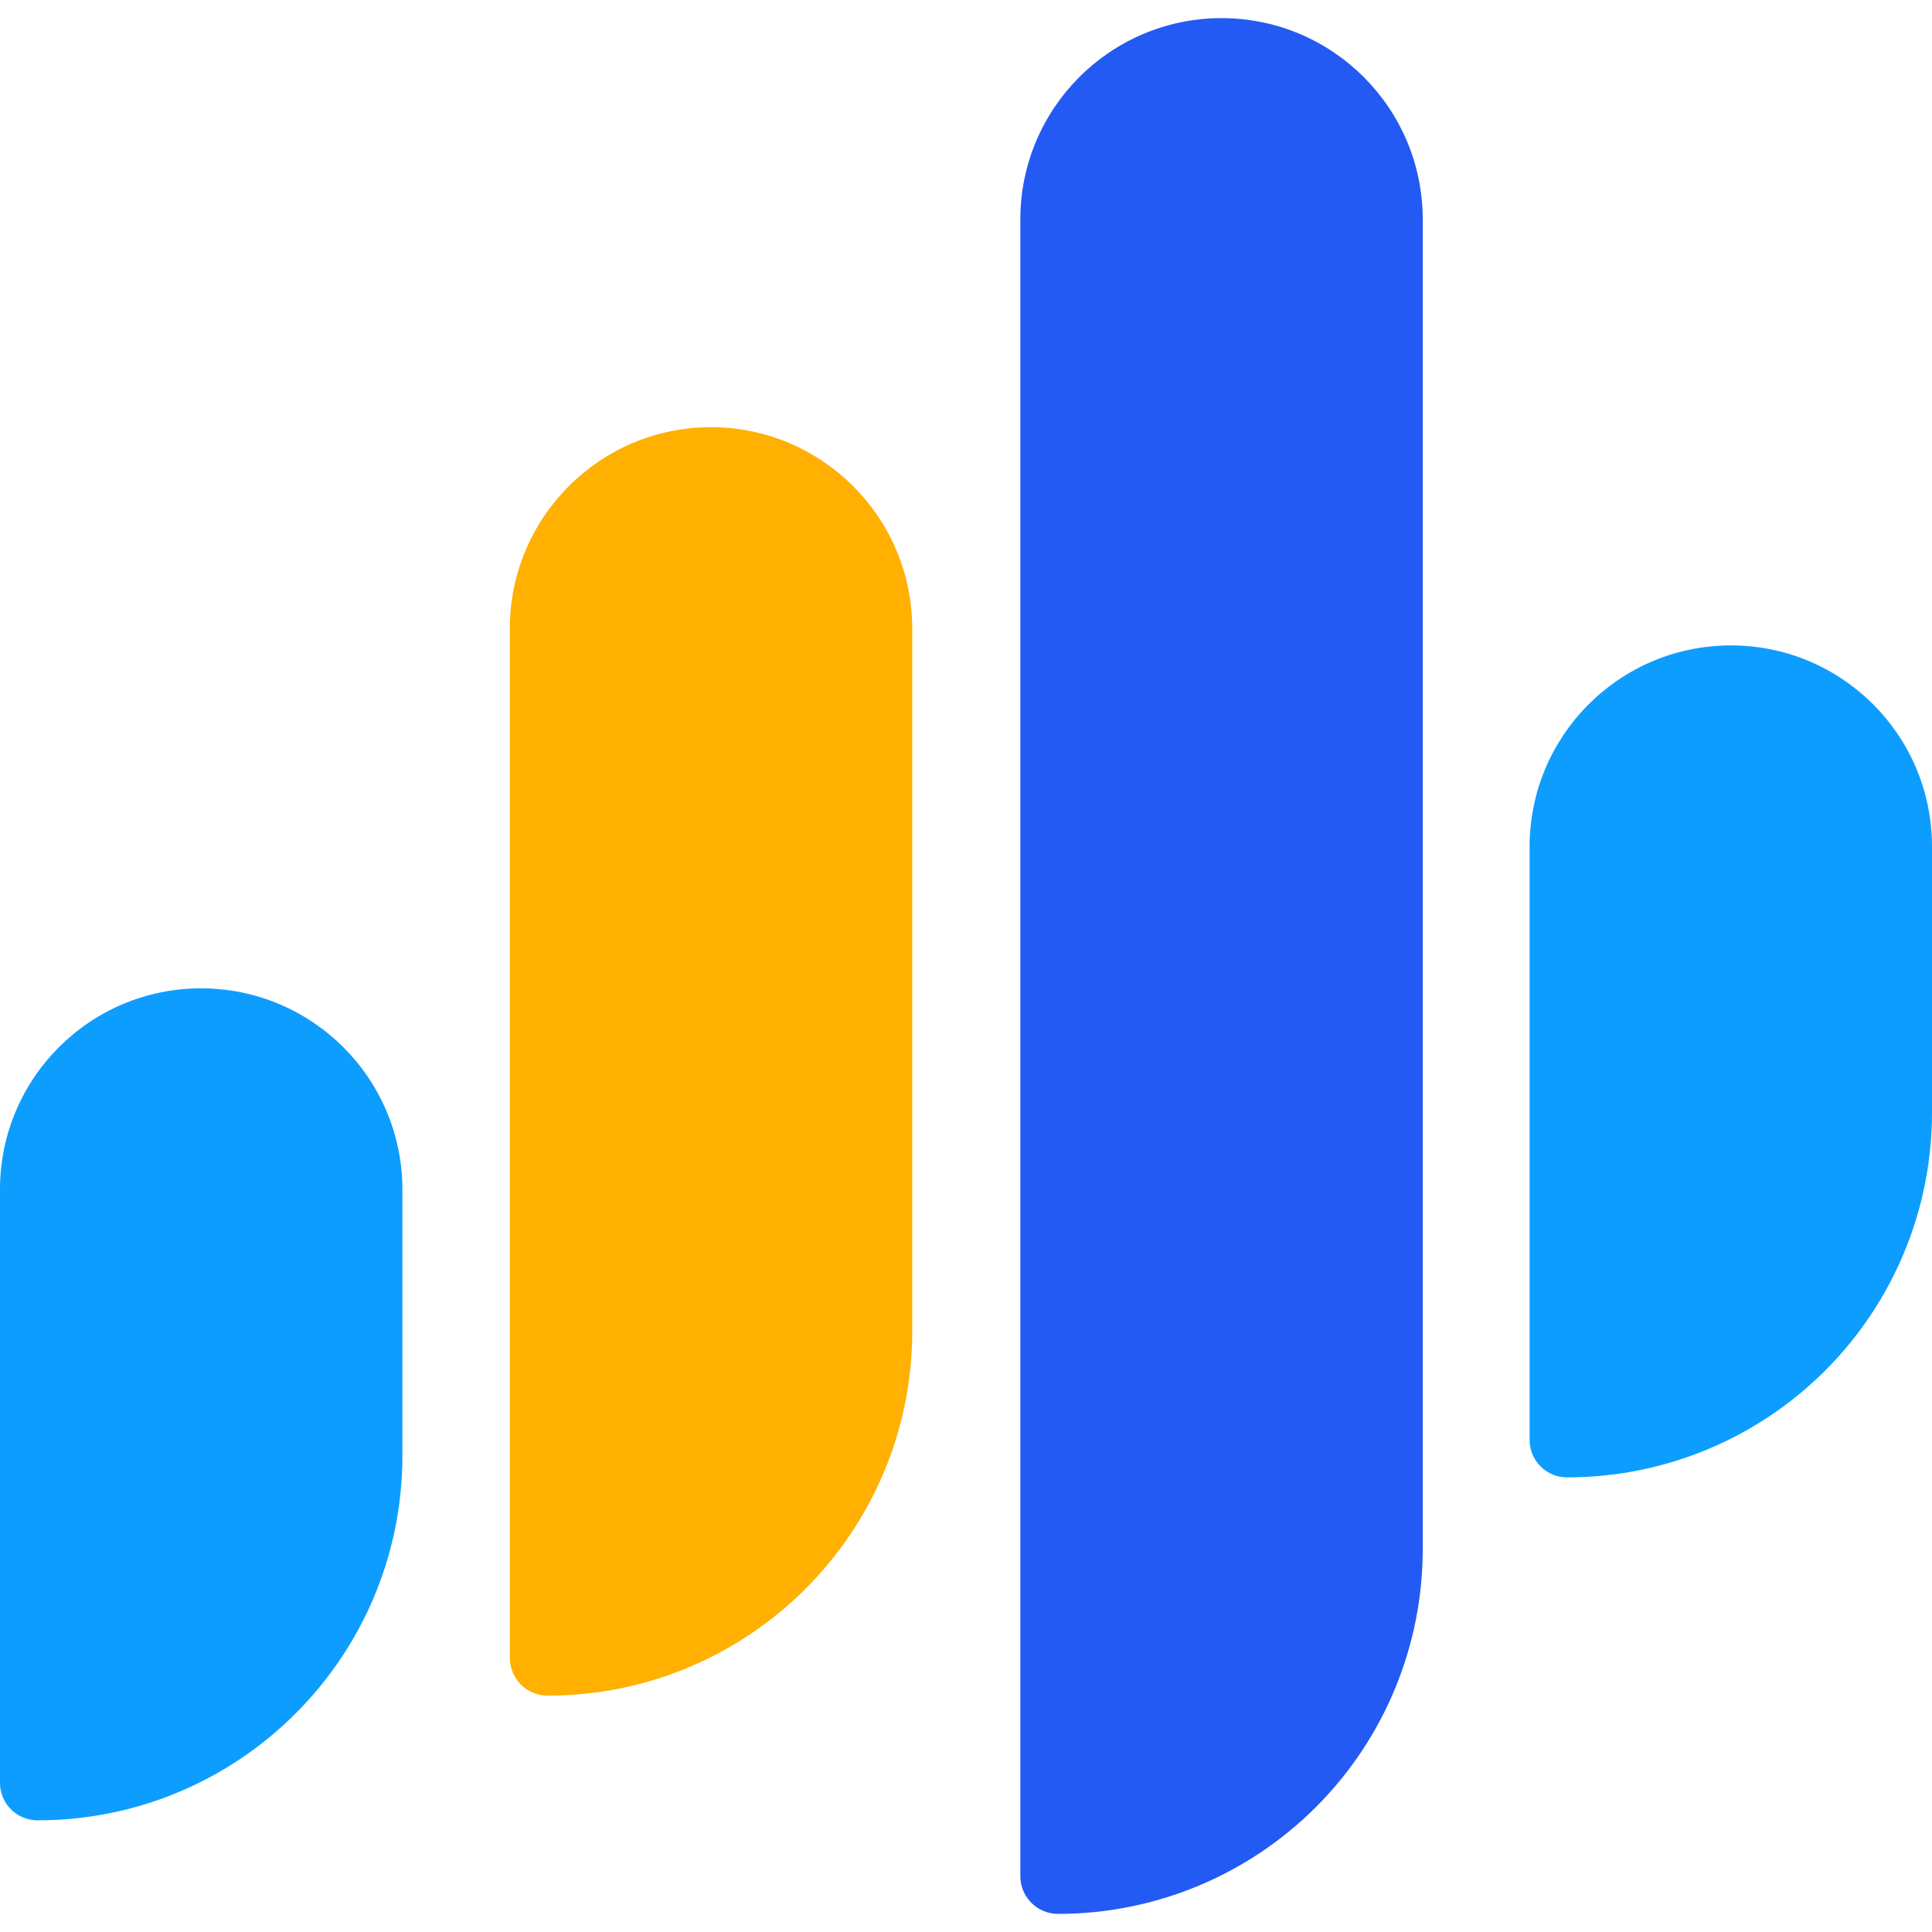
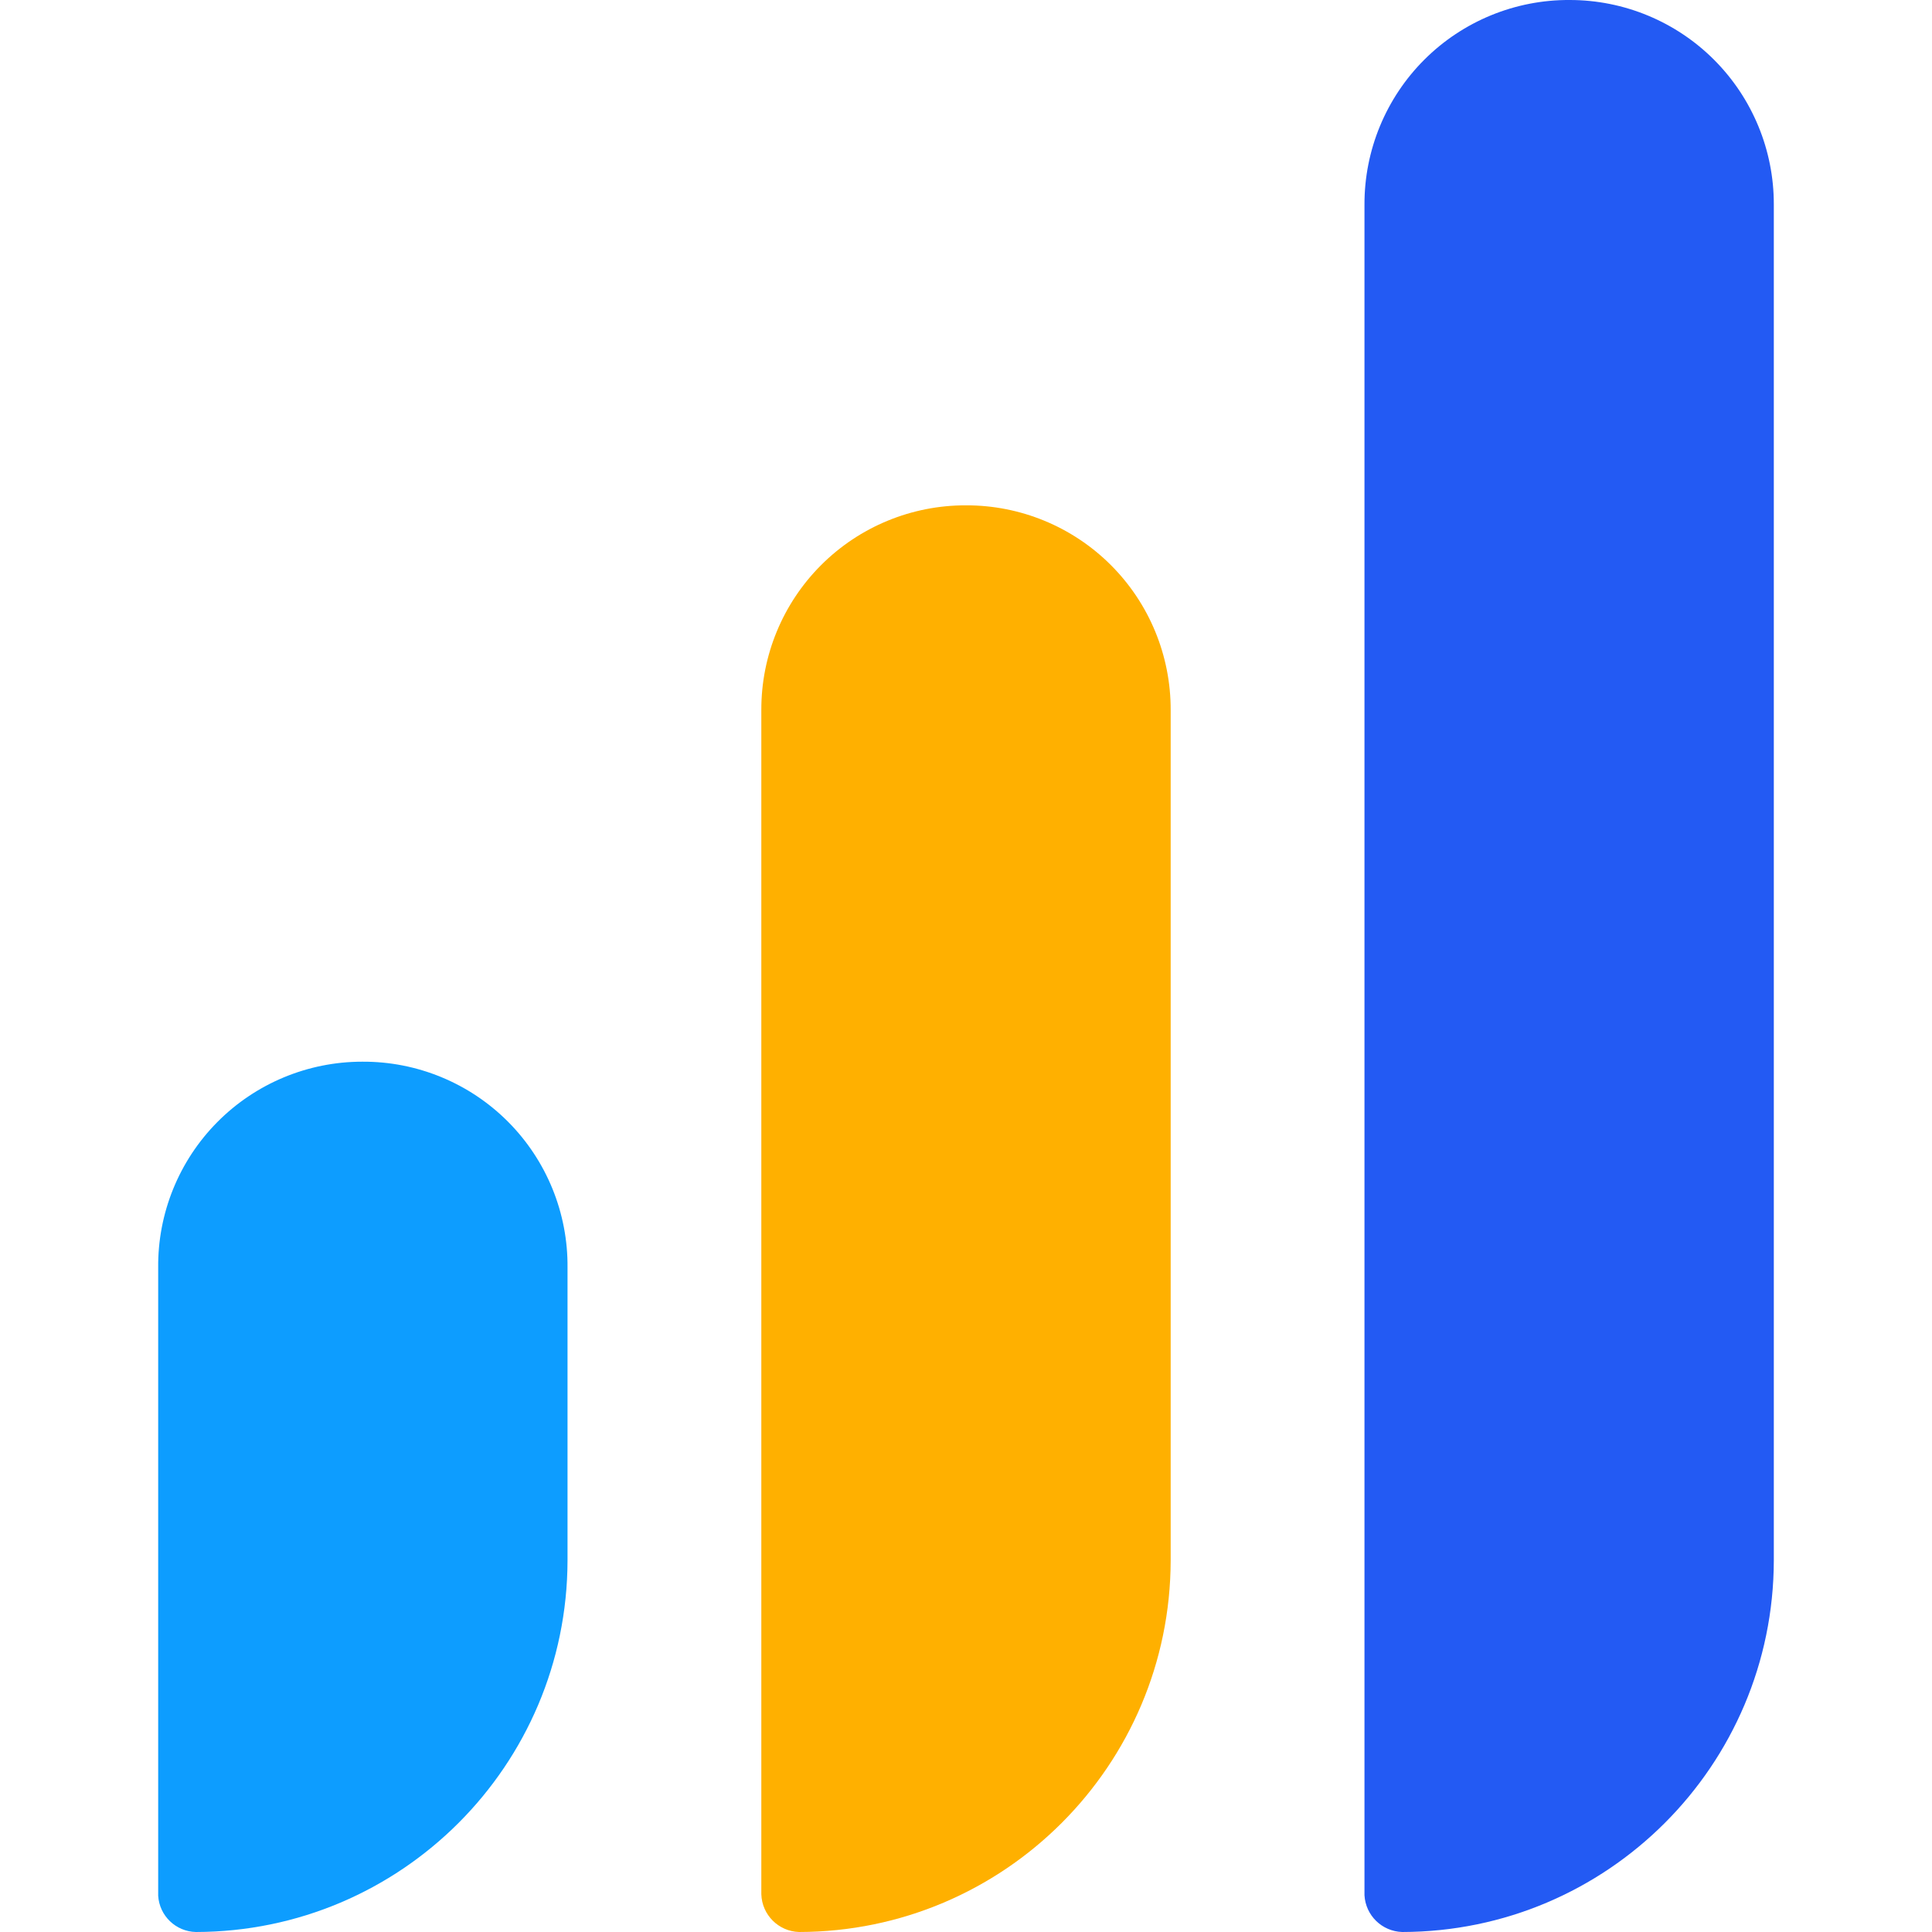
<svg xmlns="http://www.w3.org/2000/svg" viewBox="0 0 64 64">
  <defs>
-     <style>.a{fill:none;}.b{fill:#ffb000;}.c{fill:#235af3;}.d{fill:#0d9dff;}</style>
+     <style>.a{fill:none;}.b{fill:#235af3;}.c{fill:#ffb000;}.d{fill:#0d9dff;}</style>
  </defs>
  <rect class="a" width="64" height="64" />
-   <path class="b" d="M23.55,14.15h0a6.68,6.68,0,0,1,6.67,6.67V44.11A12.08,12.08,0,0,1,18.13,56.17h0a1.25,1.25,0,0,1-1.24-1.24h0V20.84a6.67,6.67,0,0,1,6.64-6.69Z" />
-   <path class="c" d="M40.47.6h0a6.67,6.67,0,0,1,6.66,6.67h0v44A12.08,12.08,0,0,1,35.05,63.4h0a1.25,1.25,0,0,1-1.25-1.25h0V7.27A6.67,6.67,0,0,1,40.45.6Z" />
-   <path class="d" d="M6.66,32.74h0a6.67,6.67,0,0,1,6.67,6.66h0v8.82A12.08,12.08,0,0,1,1.24,60.3h0A1.24,1.24,0,0,1,0,59.06H0V39.4a6.66,6.66,0,0,1,6.66-6.66Z" />
-   <path class="d" d="M57.34,21.38h0A6.66,6.66,0,0,1,64,28v8.84A12.08,12.08,0,0,1,51.92,48.94h0a1.24,1.24,0,0,1-1.25-1.24h0V28.07a6.67,6.67,0,0,1,6.65-6.69Z" />
+   <path class="b" d="M52,0h0A6.76,6.76,0,0,0,45.2,6.78v56A1.29,1.29,0,0,0,46.45,64h0A12.33,12.33,0,0,0,58.76,51.69V6.78A6.76,6.76,0,0,0,52,0Z" />
+   <path class="c" d="M32,16.74h0a6.76,6.76,0,0,0-6.78,6.78V62.75A1.29,1.29,0,0,0,26.47,64h0A12.33,12.33,0,0,0,38.78,51.69V23.52A6.76,6.76,0,0,0,32,16.74Z" />
+   <path class="d" d="M12,35.17h0A6.76,6.76,0,0,0,5.24,42v20.8A1.28,1.28,0,0,0,6.49,64h0A12.33,12.33,0,0,0,18.8,51.69V42A6.76,6.76,0,0,0,12,35.17Z" />
</svg>
